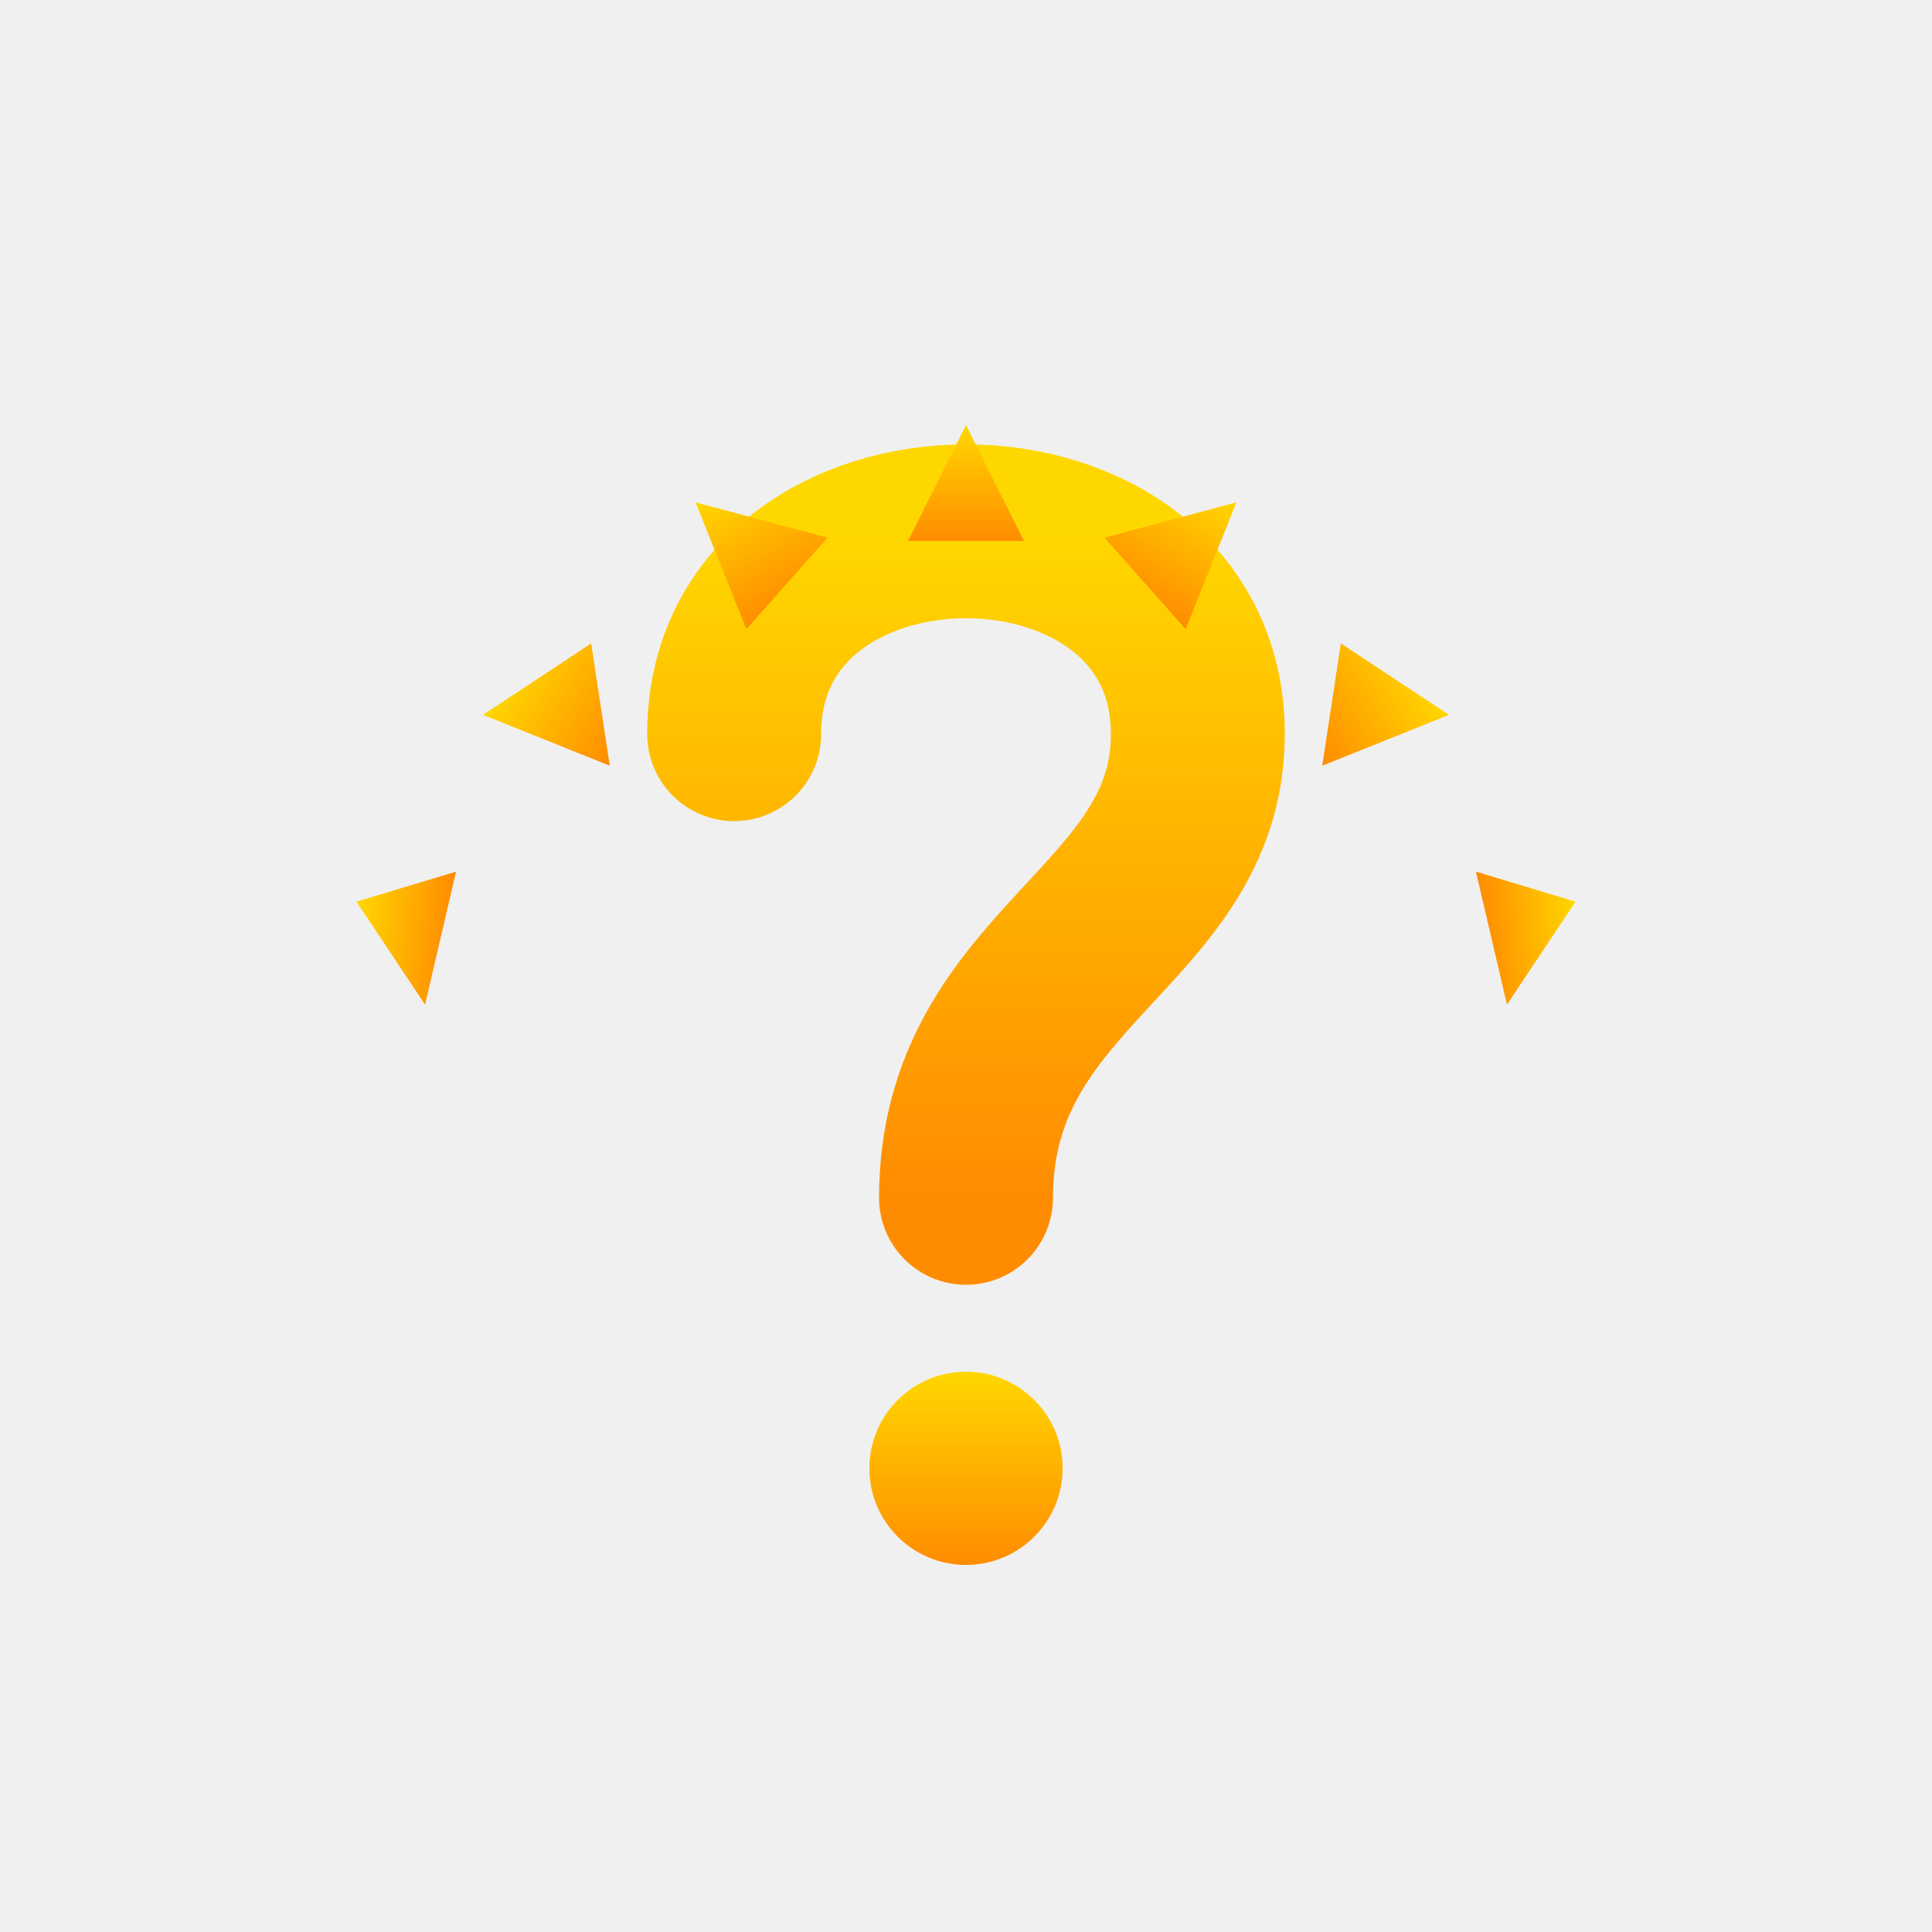
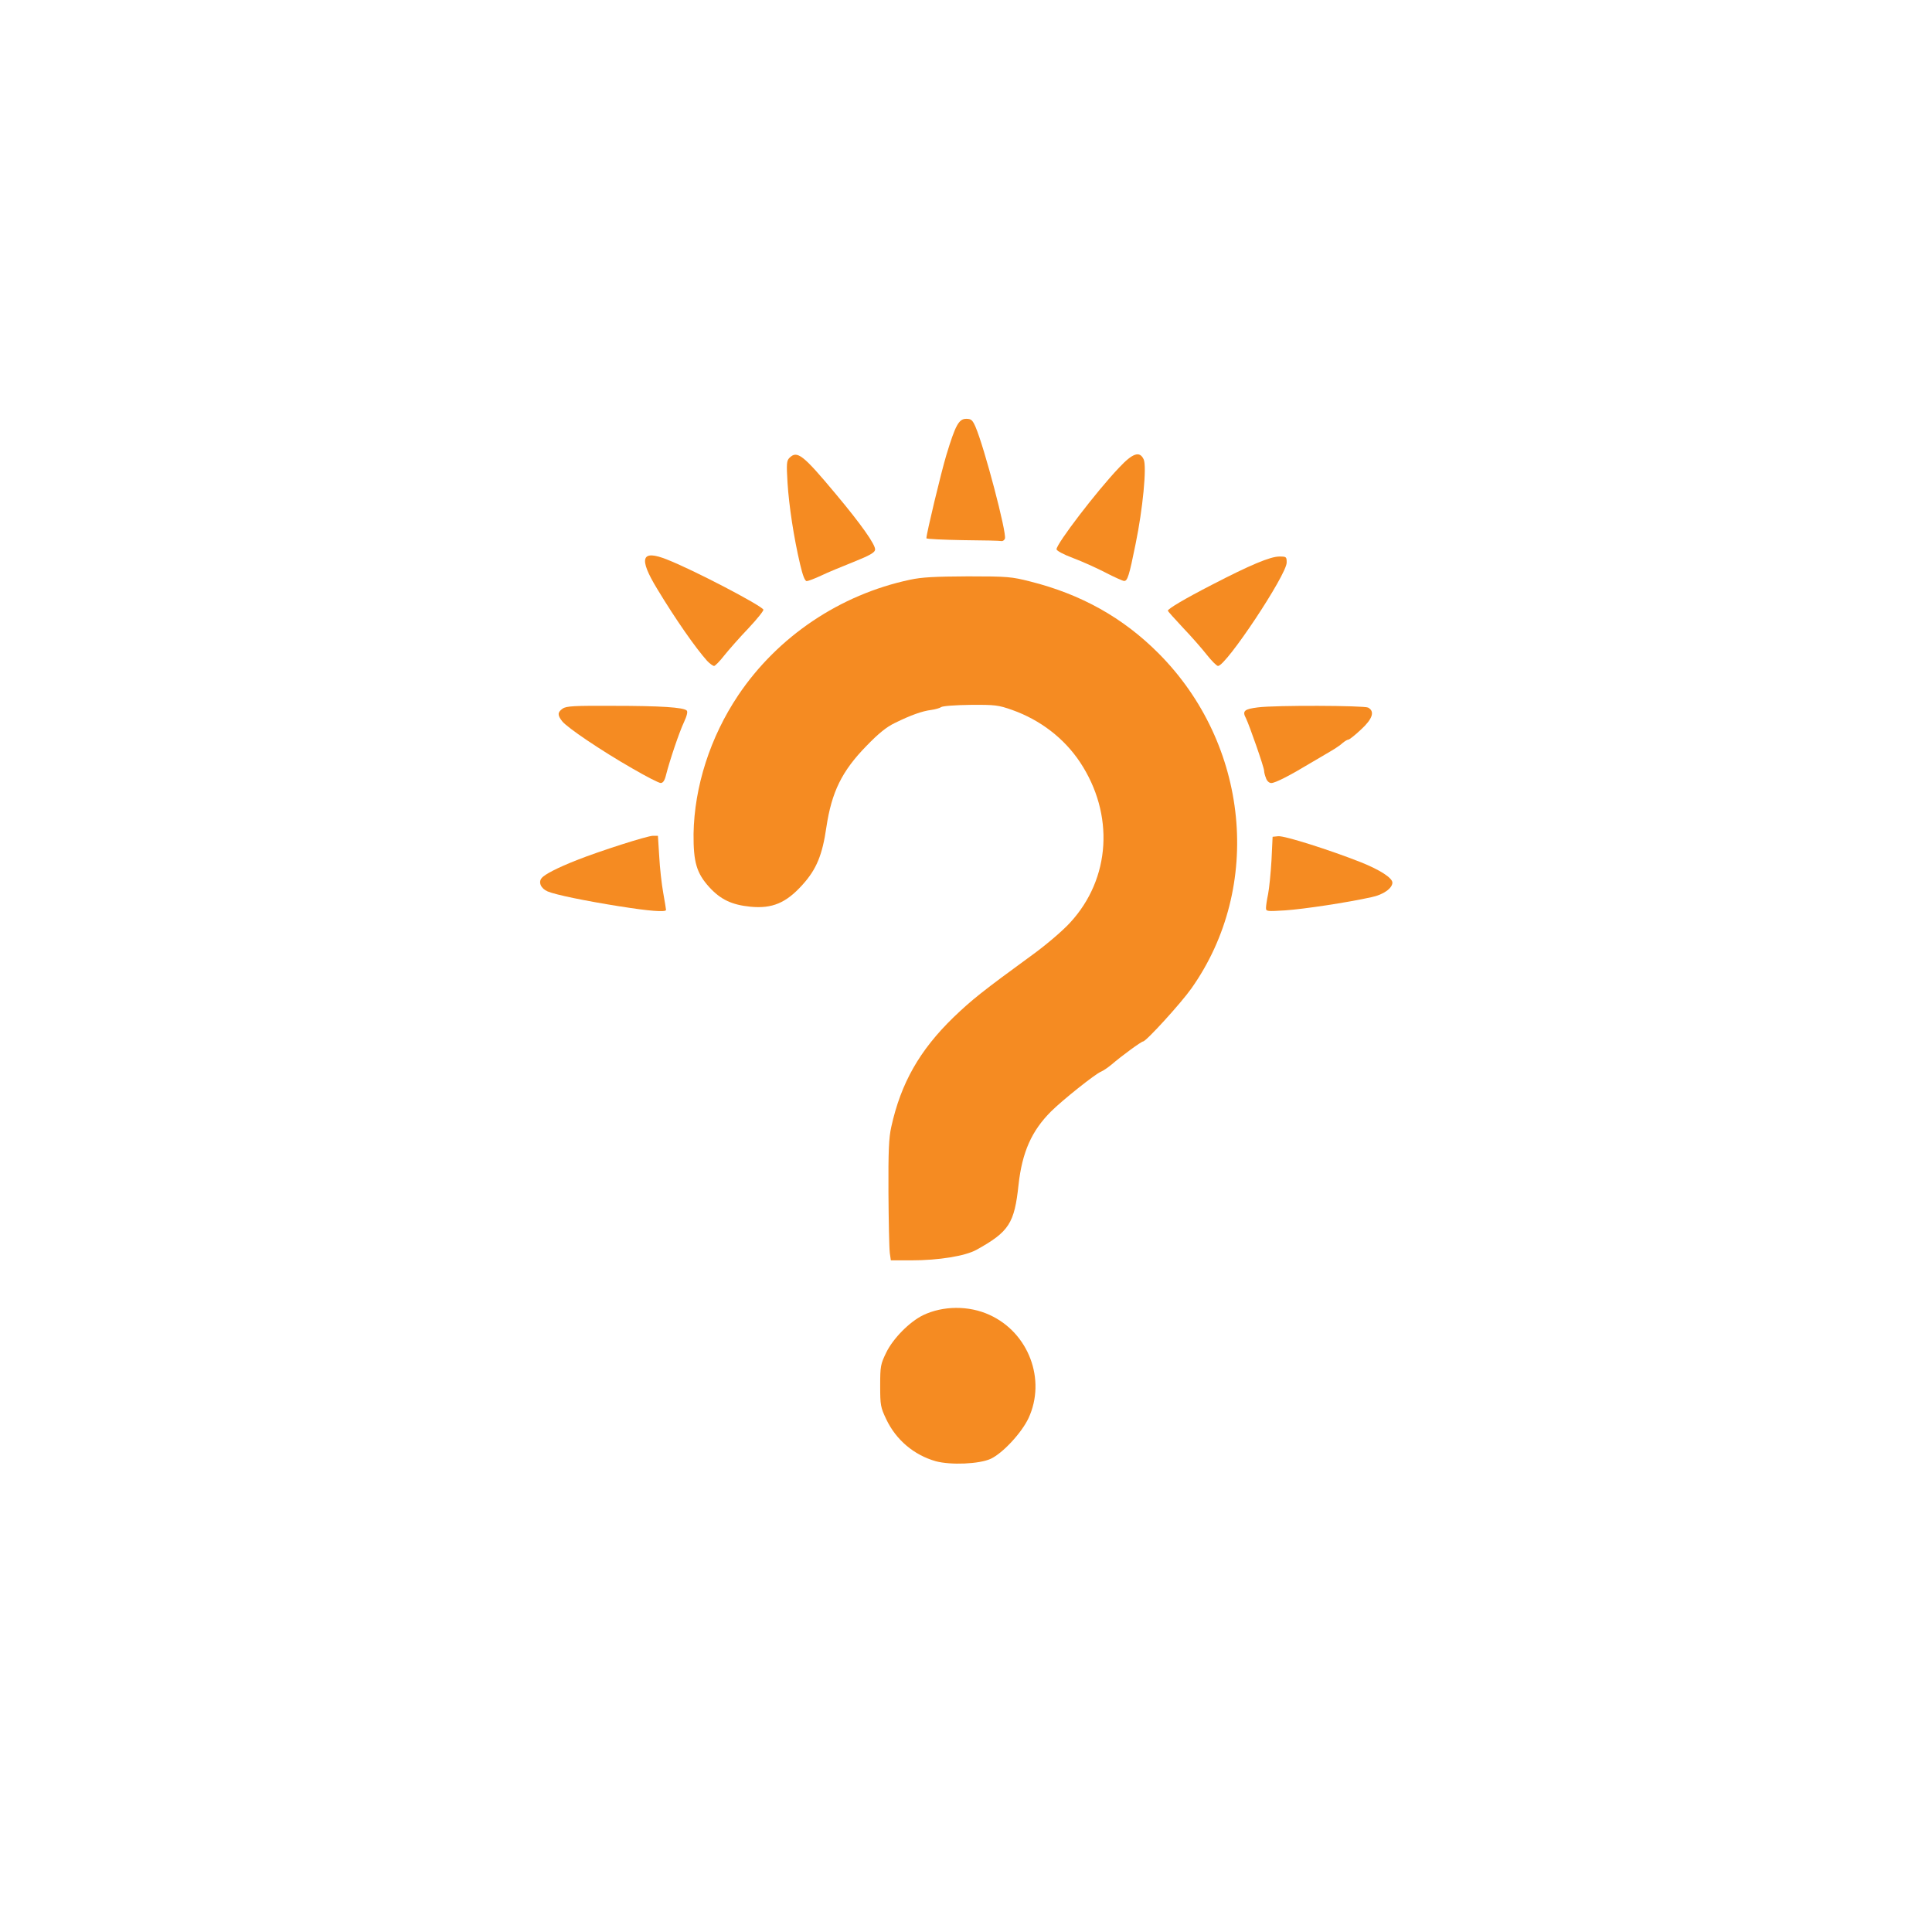
- <svg xmlns="http://www.w3.org/2000/svg" width="500" height="500" viewBox="0 0 500 500">
-   <defs>
-     <linearGradient id="gradienteSol" x1="0%" y1="0%" x2="0%" y2="100%">
-       <stop offset="0%" style="stop-color:#FFD700;stop-opacity:1" />
-       <stop offset="100%" style="stop-color:#FF8C00;stop-opacity:1" />
-     </linearGradient>
-   </defs>
-   <path d="M190,190 C190,120 310,120 310,190 C310,240 250,250 250,310" stroke="url(#gradienteSol)" stroke-width="45" fill="none" stroke-linecap="round" />
-   <circle cx="250" cy="380" r="25" fill="url(#gradienteSol)" />
-   <g fill="url(#gradienteSol)">
-     <path d="M250,110 L235,140 L265,140 Z" />
-     <path d="M180,130 L175,165 L205,155 Z" transform="rotate(-30, 180, 130)" />
-     <path d="M125,185 L130,220 L155,200 Z" transform="rotate(-60, 125, 185)" />
-     <path d="M320,130 L325,165 L295,155 Z" transform="rotate(30, 320, 130)" />
-     <path d="M375,185 L370,220 L345,200 Z" transform="rotate(60, 375, 185)" />
-     <path d="M110,260 L145,265 L135,240 Z" transform="rotate(-85, 110, 260)" />
-     <path d="M390,260 L355,265 L365,240 Z" transform="rotate(85, 390, 260)" />
+ <svg xmlns="http://www.w3.org/2000/svg" version="1.0" width="500px" height="500px" viewBox="0 0 500 500" preserveAspectRatio="xMidYMid meet">
+   <g fill="#ffffff">
+     <path d="M0 250 l0 -250 250 0 250 0 0 250 0 250 -250 0 -250 0 0 -250z m254.93 126.03 c2.78 -1.22 7.71 -6.35 9.42 -9.72 2.69 -5.27 2.69 -9.42 0.05 -15.14 -2.39 -5.18 -8.98 -10.11 -14.65 -11.04 -2.44 -0.39 -6.59 0.39 -9.42 1.71 -3.52 1.71 -7.71 6.01 -9.47 9.67 -1.42 2.83 -1.61 3.71 -1.61 7.13 0 3.37 0.20 4.35 1.56 7.18 3.47 7.37 10.89 11.91 18.70 11.43 1.81 -0.10 4.15 -0.63 5.42 -1.22z m-10.74 -52.05 c3.22 -0.49 5.47 -1.12 7.08 -2 8.45 -4.69 9.81 -6.84 10.89 -16.85 0.93 -8.40 3.37 -13.92 8.40 -18.95 2.88 -2.88 11.57 -9.81 12.94 -10.30 0.59 -0.24 1.81 -1.07 2.69 -1.81 2.73 -2.34 7.76 -6.01 8.20 -6.01 0.78 0 9.81 -9.91 12.50 -13.72 8.69 -12.26 13.04 -28.17 11.47 -41.75 -1.07 -9.57 -3.27 -16.80 -7.52 -24.90 -6.74 -12.94 -16.55 -22.80 -29.20 -29.49 -5.71 -2.98 -9.86 -4.59 -16.50 -6.25 -4.69 -1.17 -5.91 -1.32 -14.65 -1.27 -7.08 0 -10.55 0.20 -13.53 0.83 -21.24 4.49 -38.82 18.02 -48.93 37.60 -5.66 11.04 -8.50 26.22 -6.25 33.59 0.98 3.27 4.35 7.28 7.28 8.79 2.88 1.46 7.37 2.10 9.57 1.32 2.88 -0.98 5.13 -2.54 7.62 -5.32 3.61 -4 5.13 -7.71 6.15 -14.84 1.37 -9.13 4 -14.55 10.40 -21.09 3.08 -3.17 5.18 -4.88 7.32 -5.91 4.15 -2.05 7.08 -3.08 9.38 -3.37 1.07 -0.15 2.25 -0.49 2.59 -0.78 0.39 -0.29 3.91 -0.54 9.03 -0.54 8.01 -0.05 8.59 0 12.30 1.32 7.28 2.59 13.43 7.32 17.53 13.48 4.30 6.45 6.15 12.79 6.15 21.09 0 13.28 -4.88 21.83 -18.07 31.45 -13.53 9.86 -16.06 11.91 -20.85 16.50 -8.79 8.50 -13.67 17.14 -16.06 28.32 -0.59 2.69 -0.73 6.40 -0.68 15.72 0 6.69 0.15 12.99 0.29 14.01 l0.34 1.86 3.71 0 c2.05 0 5.81 -0.34 8.40 -0.73z m-73.97 -90.92 c-0.49 -2.39 -1.27 -10.06 -1.27 -12.65 l0 -2.54 -5.71 1.86 c-11.18 3.56 -21.14 7.71 -21.14 8.79 0 0.93 9.52 3.03 22.71 5.08 6.10 0.93 5.71 0.98 5.42 -0.54z m173.05 -0.44 c10.01 -1.71 13.23 -2.44 14.11 -3.37 0.73 -0.73 0.68 -0.88 -0.44 -1.71 -2.10 -1.56 -21.24 -8.69 -25.24 -9.38 -0.78 -0.15 -0.93 0.49 -1.17 5.71 -0.20 3.22 -0.49 6.84 -0.68 8.11 l-0.34 2.20 3.32 -0.20 c1.86 -0.10 6.54 -0.73 10.45 -1.37z m-7.57 -35.40 c2.15 -1.22 4.69 -2.78 5.66 -3.42 1.66 -1.07 3.71 -2.34 6.01 -3.71 0.59 -0.34 2.15 -1.56 3.47 -2.78 2.05 -1.86 2.34 -2.29 1.71 -2.73 -0.83 -0.59 -26.71 -0.49 -27.64 0.15 -0.44 0.24 0 1.95 1.37 5.81 1.03 3.03 2.15 6.54 2.39 7.81 0.49 2.25 0.54 2.29 1.81 1.71 0.73 -0.29 3.08 -1.56 5.22 -2.83z m-163.87 -1.32 c0.63 -2.34 1.76 -5.71 2.49 -7.57 0.98 -2.29 1.22 -3.37 0.78 -3.61 -0.88 -0.59 -26.81 -0.73 -27.59 -0.20 -0.59 0.39 -0.59 0.59 -0.10 1.22 1.51 1.81 21.29 14.36 22.75 14.45 0.29 0 1.03 -1.90 1.66 -4.30z m145.46 -28.61 c6.25 -8.25 14.65 -21.39 13.87 -21.68 -0.98 -0.29 -16.06 6.88 -23.44 11.13 l-2.59 1.51 3.27 3.52 c1.76 1.95 4.05 4.54 5.03 5.81 0.98 1.27 1.81 2.29 1.81 2.34 0.05 0 0.98 -1.17 2.05 -2.64z m-130.22 -0.39 c1.17 -1.42 3.42 -3.96 4.98 -5.62 l2.83 -2.98 -3.42 -2 c-6.64 -3.91 -21.04 -10.79 -22.56 -10.79 -0.63 0 1.42 3.76 5.81 10.50 3.76 5.81 9.33 13.43 9.81 13.43 0.24 0 1.37 -1.17 2.54 -2.54z m24.95 -19.87 c1.17 -0.54 4.44 -1.90 7.32 -3.03 l5.22 -2.05 -2 -2.88 c-3.81 -5.37 -15.72 -19.43 -16.55 -19.43 -0.83 0 -0.98 2.20 -0.44 7.47 0.49 5.08 3.13 19.43 3.71 20.41 0.34 0.59 0.34 0.59 2.73 -0.49z m78.96 -0.88 c1.17 -4.44 2.98 -14.50 3.47 -19.34 0.49 -5.08 0.39 -7.18 -0.44 -7.18 -1.22 0 -18.51 21.34 -17.77 21.97 0.20 0.20 2.15 1.03 4.30 1.90 2.15 0.88 5.13 2.20 6.59 2.93 1.46 0.78 2.83 1.42 3.03 1.46 0.20 0 0.59 -0.78 0.83 -1.76z m-32.67 -8.15 c0 -0.68 -2.69 -11.28 -4.10 -16.16 -2 -7.03 -3.61 -11.47 -4.15 -11.47 -1.27 0 -4.54 10.79 -8.11 26.76 l-0.24 1.07 8.30 0 c4.54 0 8.30 -0.10 8.30 -0.20z" />
+   </g>
+   <g fill="#f58b22">
+     <path d="M242.19 378.17 c-5.66 -1.61 -10.30 -5.52 -12.84 -10.89 -1.46 -3.08 -1.56 -3.61 -1.56 -8.64 0 -5.08 0.10 -5.57 1.56 -8.59 1.81 -3.71 6.05 -7.96 9.52 -9.67 5.18 -2.49 11.87 -2.54 17.19 -0.10 10.16 4.59 14.75 16.80 10.11 26.76 -1.81 3.81 -6.64 9.03 -9.77 10.50 -2.98 1.37 -10.35 1.66 -14.21 0.63z" />
+     <path d="M230.27 324.12 c-0.15 -1.17 -0.29 -8.15 -0.34 -15.53 -0.05 -10.69 0.10 -14.16 0.73 -16.94 2.49 -11.33 7.32 -19.82 16.06 -28.32 4.79 -4.59 7.32 -6.64 20.85 -16.50 3.27 -2.39 7.52 -6.01 9.38 -8.06 10.50 -11.38 11.52 -28.03 2.54 -41.55 -4.10 -6.15 -10.25 -10.89 -17.53 -13.48 -3.61 -1.27 -4.39 -1.37 -10.84 -1.32 -3.91 0.05 -7.23 0.29 -7.57 0.59 -0.34 0.24 -1.51 0.59 -2.59 0.73 -2.29 0.29 -5.22 1.32 -9.38 3.37 -2.15 1.03 -4.25 2.73 -7.32 5.91 -6.40 6.54 -9.03 11.96 -10.40 21.09 -1.03 7.13 -2.54 10.84 -6.15 14.84 -4.25 4.74 -7.86 6.25 -13.48 5.71 -4.88 -0.49 -7.71 -1.86 -10.64 -5.03 -3.32 -3.66 -4.15 -6.49 -4.10 -13.82 0.20 -12.21 4.30 -25.05 11.57 -35.89 10.21 -15.19 26.32 -26.03 44.43 -29.88 3.13 -0.68 6.45 -0.83 14.99 -0.88 10.35 0 11.28 0.10 16.11 1.32 13.23 3.32 24.02 9.38 33.15 18.51 23.54 23.54 27.20 60.50 8.59 86.82 -2.69 3.81 -11.72 13.72 -12.50 13.72 -0.44 0 -5.47 3.66 -8.20 6.01 -0.88 0.73 -2.10 1.56 -2.69 1.81 -1.37 0.49 -10.06 7.42 -12.94 10.30 -5.03 5.03 -7.47 10.55 -8.40 18.95 -1.07 10.01 -2.44 12.16 -10.89 16.85 -2.93 1.61 -9.72 2.73 -16.94 2.73 l-5.22 0 -0.29 -2.05z" />
+     <path d="M160.40 234.57 c-8.89 -1.42 -16.55 -2.98 -18.65 -3.86 -1.76 -0.73 -2.49 -2.39 -1.56 -3.47 0.78 -0.98 4.15 -2.69 9.08 -4.64 5.91 -2.34 18.26 -6.30 19.73 -6.30 l1.27 0 0.34 5.37 c0.15 2.93 0.63 7.18 1.03 9.38 0.39 2.25 0.73 4.20 0.73 4.44 0 0.63 -4.44 0.29 -11.96 -0.93z" />
+     <path d="M327.64 234.96 c0 -0.54 0.24 -2.15 0.54 -3.56 0.29 -1.46 0.68 -5.37 0.88 -8.74 l0.29 -6.10 1.46 -0.15 c1.66 -0.15 13.33 3.56 21.39 6.74 4.88 1.95 8.15 4.05 8.15 5.27 0 1.46 -2.34 3.13 -5.37 3.76 -6.40 1.42 -17.48 3.08 -22.31 3.42 -4.79 0.29 -5.03 0.29 -5.03 -0.63z" />
+     <path d="M163.57 198.83 c-8.01 -4.59 -16.75 -10.50 -18.07 -12.16 -1.27 -1.61 -1.22 -2.34 0.10 -3.27 0.93 -0.68 2.98 -0.78 13.09 -0.73 12.30 0 18.21 0.39 19.04 1.22 0.29 0.29 0.05 1.37 -0.73 3.03 -1.22 2.59 -3.66 9.81 -4.64 13.67 -0.34 1.42 -0.78 2.05 -1.37 2.05 -0.49 0 -3.81 -1.71 -7.42 -3.81z" />
+     <path d="M327.64 201.37 c-0.29 -0.68 -0.49 -1.51 -0.49 -1.90 0 -0.88 -3.81 -11.77 -4.69 -13.57 -1.03 -1.90 -0.44 -2.39 3.08 -2.83 4.54 -0.59 27.44 -0.49 28.52 0.05 1.81 0.98 1.17 2.93 -1.86 5.71 -1.51 1.42 -2.98 2.59 -3.27 2.59 -0.24 0 -0.88 0.39 -1.42 0.83 -0.49 0.49 -1.86 1.42 -3.03 2.10 -1.17 0.68 -3.61 2.15 -5.47 3.22 -5.18 3.13 -8.98 5.08 -10.01 5.08 -0.54 0 -1.12 -0.54 -1.37 -1.27z" />
+     <path d="M183.01 171.04 c-2.93 -3.27 -8.11 -10.64 -12.94 -18.65 -4.88 -8.01 -4.10 -10.25 2.59 -7.57 6.74 2.64 24.12 11.72 24.90 12.94 0.15 0.24 -1.61 2.44 -3.86 4.83 -2.29 2.39 -5.08 5.57 -6.25 7.03 -1.17 1.51 -2.39 2.73 -2.64 2.73 -0.29 0 -1.12 -0.59 -1.81 -1.32z" />
+     <path d="M312.30 169.43 c-1.27 -1.61 -4.05 -4.79 -6.20 -7.03 -2.10 -2.25 -3.86 -4.20 -3.86 -4.35 0 -0.49 4.44 -3.13 11.47 -6.74 9.81 -5.08 15.04 -7.28 17.38 -7.28 1.81 0 1.90 0.05 1.90 1.56 0 3.17 -15.67 26.76 -17.77 26.76 -0.34 0 -1.66 -1.32 -2.93 -2.93z" />
+     <path d="M207.08 146.09 c-1.66 -7.03 -2.88 -15.14 -3.27 -21.14 -0.29 -4.93 -0.24 -5.71 0.49 -6.45 2 -2 3.47 -0.88 12.06 9.42 6.45 7.71 10.30 13.13 10.11 14.36 -0.10 0.73 -1.37 1.46 -5.52 3.13 -2.93 1.17 -6.74 2.73 -8.45 3.56 -1.66 0.78 -3.37 1.42 -3.71 1.42 -0.49 0 -1.03 -1.42 -1.71 -4.30z" />
+     <path d="M286.13 148.19 c-2.29 -1.17 -6.05 -2.88 -8.40 -3.76 -2.49 -0.93 -4.30 -1.90 -4.30 -2.29 0 -1.42 10.35 -14.99 16.21 -21.14 3.52 -3.76 5.32 -4.35 6.35 -2.10 0.83 1.86 -0.24 12.89 -2.10 21.88 -1.66 8.25 -2.10 9.62 -2.98 9.57 -0.34 0 -2.49 -0.98 -4.79 -2.15z" />
+     <path d="M249.17 139.79 c-5.18 -0.10 -9.42 -0.29 -9.42 -0.49 0 -1.17 3.81 -17.04 5.18 -21.58 2.34 -7.71 3.22 -9.33 5.13 -9.33 1.27 0 1.61 0.29 2.39 2.05 2.25 5.18 8.15 27.54 7.62 28.96 -0.15 0.39 -0.54 0.68 -0.88 0.63 -0.34 -0.10 -4.88 -0.20 -10.01 -0.24z" />
  </g>
</svg>
